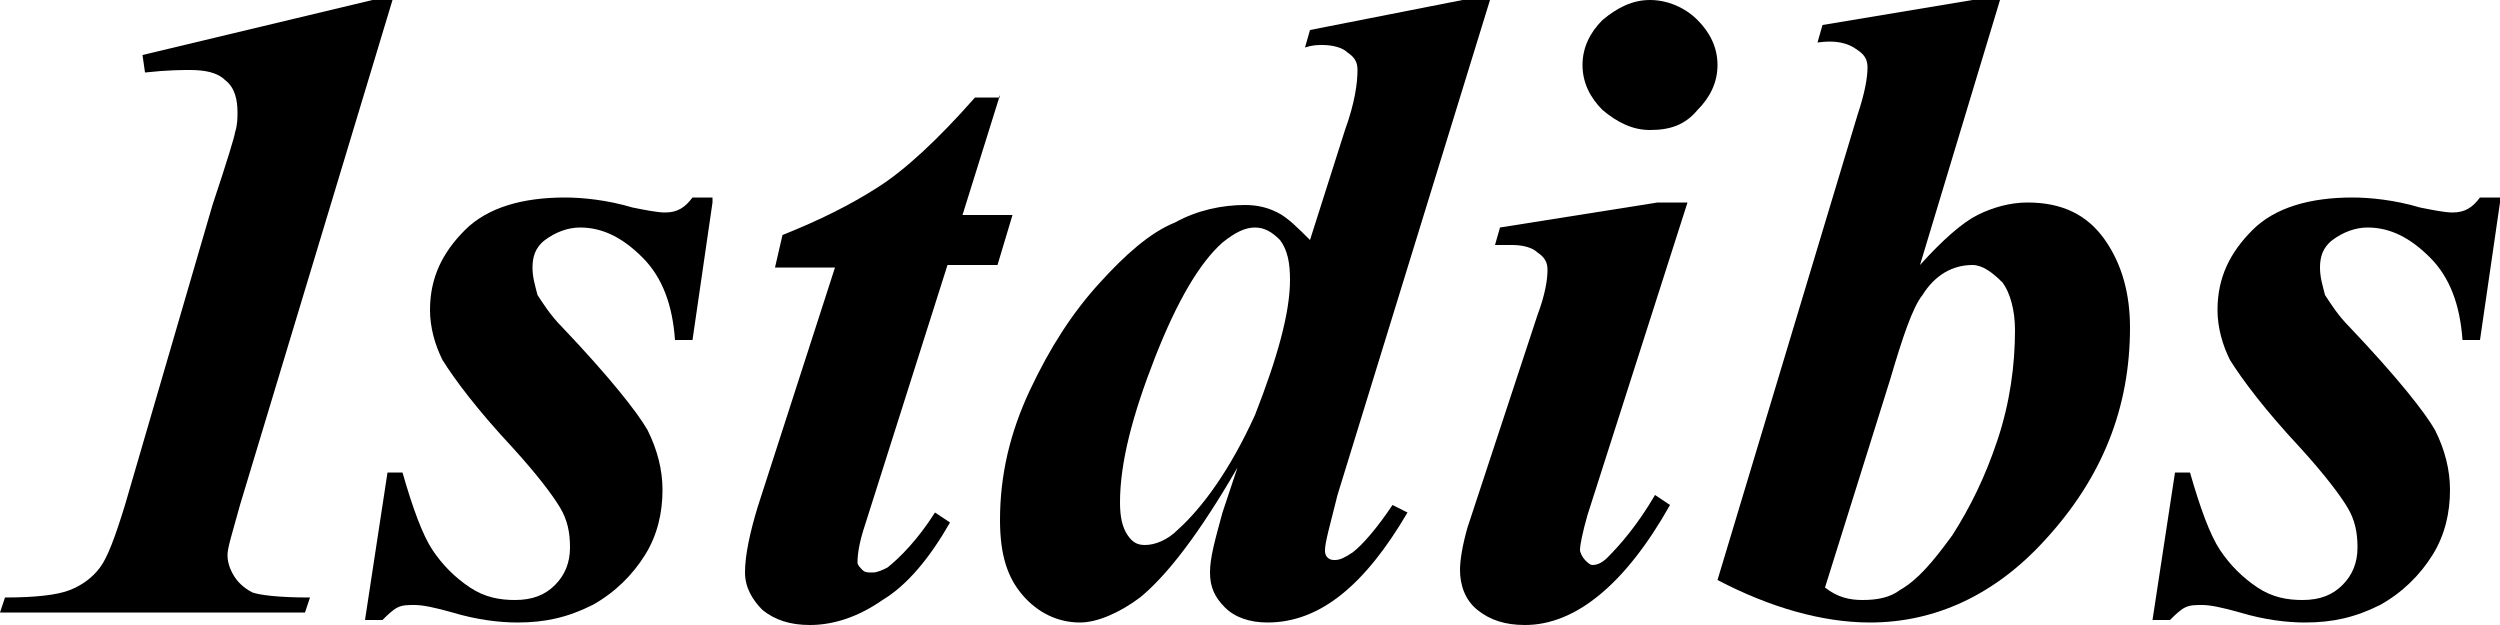
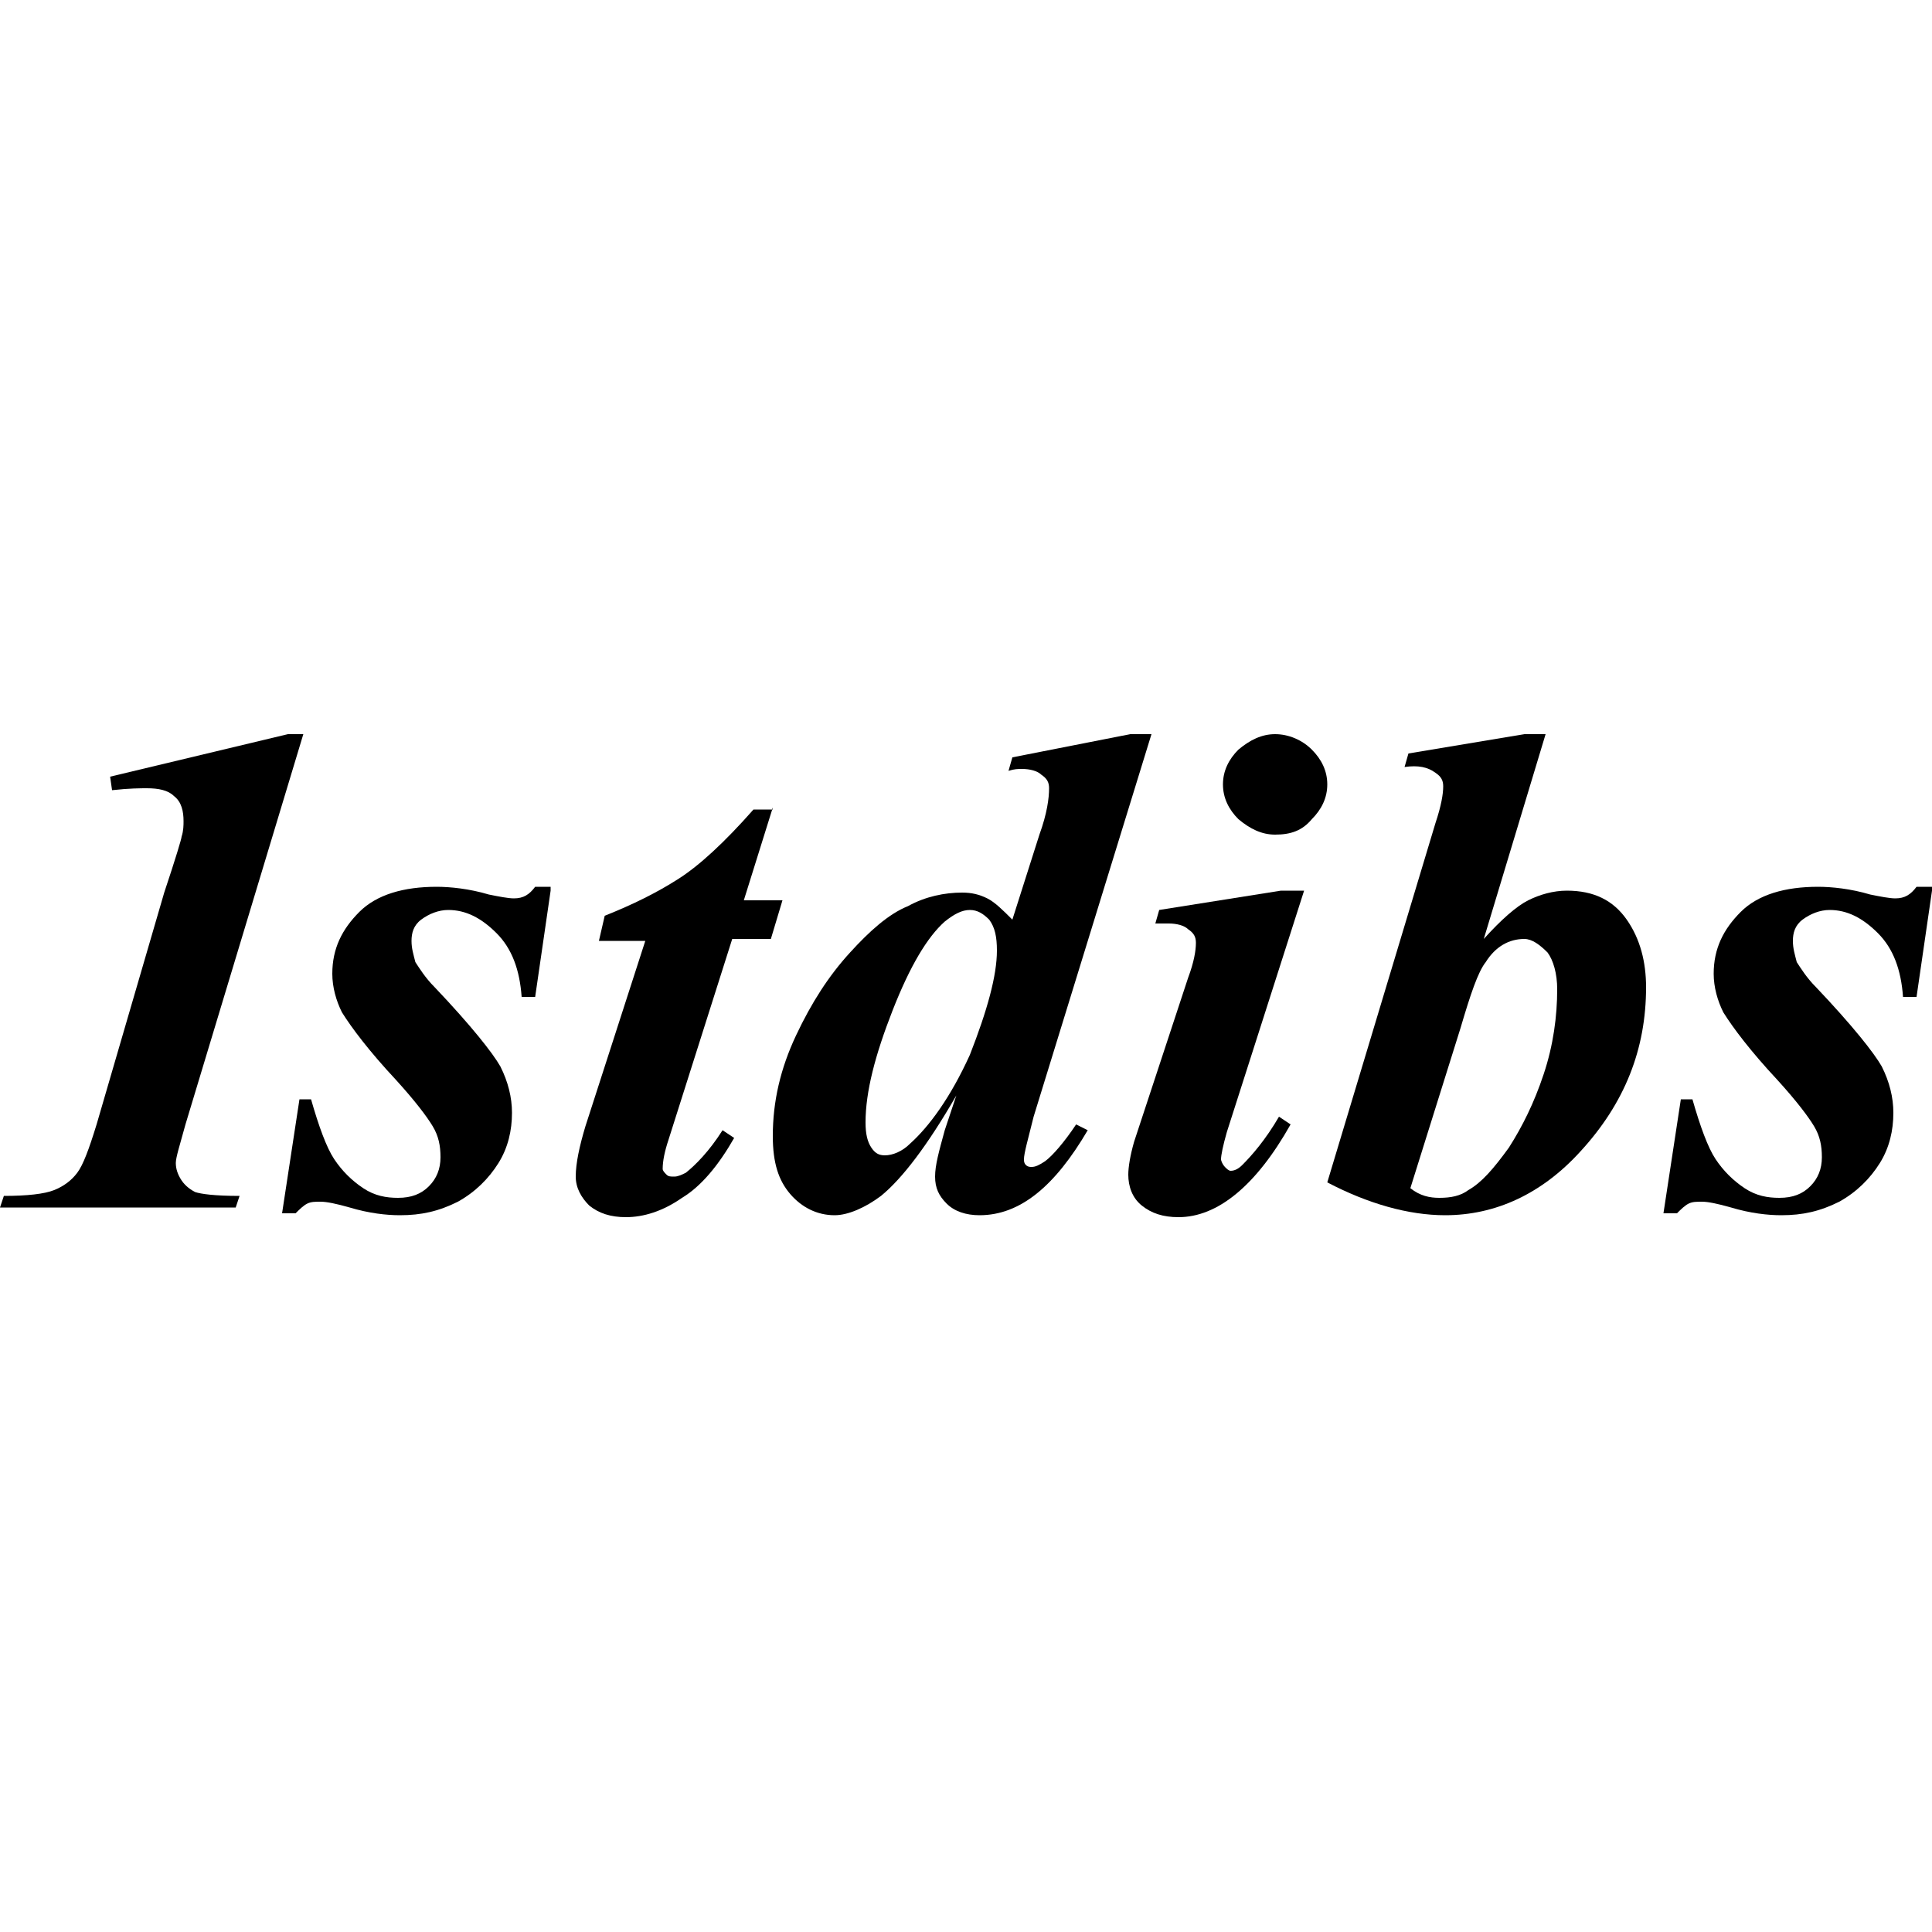
- <svg xmlns="http://www.w3.org/2000/svg" version="1.1" class="dibsvg-svg dibsvg-logo-no-reg" viewBox="0 0 100 25">
+ <svg xmlns="http://www.w3.org/2000/svg" version="1.1" class="dibsvg-svg dibsvg-logo-no-reg" viewBox="0 -38 100 100">
  <g>
    <path class="st0" d="M15.7,0L9.6,20.2c-0.3,1.1-0.5,1.7-0.5,2c0,0.3,0.1,0.6,0.3,0.9c0.2,0.3,0.5,0.5,0.7,0.6                 c0.3,0.1,1,0.2,2.3,0.2l-0.2,0.6H0l0.2-0.6c1.2,0,2.1-0.1,2.6-0.3c0.5-0.2,0.9-0.5,1.2-0.9c0.3-0.4,0.6-1.2,1-2.5L8.5,8.2                 c0.6-1.8,0.9-2.8,0.9-2.9C9.5,5,9.5,4.7,9.5,4.5C9.5,4,9.4,3.5,9,3.2C8.7,2.9,8.2,2.8,7.6,2.8c-0.3,0-0.9,0-1.8,0.1L5.7,2.2                 L14.9,0H15.7z" />
    <path class="st0" d="M28.5,8.1l-0.8,5.5H27c-0.1-1.4-0.5-2.5-1.3-3.3c-0.8-0.8-1.6-1.2-2.5-1.2c-0.5,0-1,0.2-1.4,0.5                 c-0.4,0.3-0.5,0.7-0.5,1.1c0,0.4,0.1,0.7,0.2,1.1c0.2,0.3,0.5,0.8,1,1.3c1.9,2,3,3.4,3.4,4.1c0.4,0.8,0.6,1.6,0.6,2.4                 c0,0.9-0.2,1.8-0.7,2.6c-0.5,0.8-1.2,1.5-2.1,2c-1,0.5-1.9,0.7-3,0.7c-0.7,0-1.6-0.1-2.6-0.4c-0.7-0.2-1.2-0.3-1.5-0.3                 c-0.3,0-0.5,0-0.7,0.1c-0.2,0.1-0.4,0.3-0.6,0.5h-0.7l0.9-5.9h0.6c0.4,1.4,0.8,2.5,1.2,3.1c0.4,0.6,0.9,1.1,1.5,1.5                 c0.6,0.4,1.2,0.5,1.8,0.5c0.7,0,1.2-0.2,1.6-0.6c0.4-0.4,0.6-0.9,0.6-1.5c0-0.6-0.1-1.1-0.4-1.6c-0.3-0.5-0.9-1.3-1.9-2.4                 c-1.4-1.5-2.3-2.7-2.8-3.5c-0.3-0.6-0.5-1.3-0.5-2c0-1.3,0.5-2.3,1.4-3.2c0.9-0.9,2.3-1.3,4-1.3c0.7,0,1.7,0.1,2.7,0.4                 c0.5,0.1,1,0.2,1.3,0.2c0.5,0,0.8-0.2,1.1-0.6H28.5z" />
    <path class="st0" d="M40,3.8l-1.5,4.8h2l-0.6,2h-2L34.6,21c-0.2,0.6-0.3,1.1-0.3,1.5c0,0.1,0.1,0.2,0.2,0.3                 c0.1,0.1,0.2,0.1,0.4,0.1c0.2,0,0.4-0.1,0.6-0.2c0.5-0.4,1.2-1.1,1.9-2.2l0.6,0.4c-0.8,1.4-1.7,2.5-2.7,3.1c-1,0.7-2,1-2.9,1                 c-0.8,0-1.4-0.2-1.9-0.6c-0.4-0.4-0.7-0.9-0.7-1.5c0-0.7,0.2-1.6,0.5-2.6l3.1-9.6H31l0.3-1.3c1.5-0.6,2.7-1.2,3.8-1.9                 c1.1-0.7,2.4-1.9,3.9-3.6H40z" />
    <path class="st0" d="M59.6,0l-6.1,19.8C53.2,21,53,21.7,53,22c0,0.1,0,0.2,0.1,0.3c0.1,0.1,0.2,0.1,0.3,0.1c0.2,0,0.4-0.1,0.7-0.3                 c0.4-0.3,1-1,1.6-1.9l0.6,0.3c-1.7,2.9-3.5,4.4-5.6,4.4c-0.7,0-1.3-0.2-1.7-0.6c-0.4-0.4-0.6-0.8-0.6-1.4c0-0.6,0.2-1.3,0.5-2.4                 l0.6-1.8c-1.5,2.6-2.8,4.3-3.9,5.2c-0.8,0.6-1.7,1-2.4,1c-0.9,0-1.7-0.4-2.3-1.1S40,22.2,40,20.8c0-1.8,0.4-3.5,1.2-5.2                 c0.8-1.7,1.7-3.1,2.8-4.3c1-1.1,2-2,3-2.4c0.9-0.5,1.9-0.7,2.8-0.7c0.5,0,0.9,0.1,1.3,0.3c0.4,0.2,0.8,0.6,1.3,1.1l1.4-4.4                 c0.4-1.1,0.5-1.9,0.5-2.4c0-0.3-0.1-0.5-0.4-0.7c-0.2-0.2-0.6-0.3-1-0.3c-0.2,0-0.4,0-0.7,0.1l0.2-0.7L58.5,0H59.6z M51.6,11.2                 c0-0.7-0.1-1.2-0.4-1.6c-0.3-0.3-0.6-0.5-1-0.5c-0.4,0-0.8,0.2-1.3,0.6c-0.9,0.8-1.8,2.3-2.7,4.6c-0.9,2.3-1.4,4.2-1.4,5.8                 c0,0.6,0.1,1,0.3,1.3c0.2,0.3,0.4,0.4,0.7,0.4c0.4,0,0.9-0.2,1.3-0.6c1-0.9,2.1-2.4,3.1-4.6C51.1,14.3,51.6,12.5,51.6,11.2z" />
    <path class="st0" d="M66,0c0.7,0,1.4,0.3,1.9,0.8c0.5,0.5,0.8,1.1,0.8,1.8c0,0.7-0.3,1.3-0.8,1.8C67.4,5,66.8,5.2,66,5.2                 c-0.7,0-1.3-0.3-1.9-0.8c-0.5-0.5-0.8-1.1-0.8-1.8c0-0.7,0.3-1.3,0.8-1.8C64.7,0.3,65.3,0,66,0z M67.5,8.1l-4,12.5                 c-0.2,0.7-0.3,1.2-0.3,1.4c0,0.1,0.1,0.3,0.2,0.4c0.1,0.1,0.2,0.2,0.3,0.2c0.2,0,0.4-0.1,0.6-0.3c0.5-0.5,1.2-1.3,1.9-2.5l0.6,0.4                 C65,23.4,63,25,61,25c-0.8,0-1.4-0.2-1.9-0.6c-0.5-0.4-0.7-1-0.7-1.6c0-0.4,0.1-1,0.3-1.7l2.8-8.5c0.3-0.8,0.4-1.4,0.4-1.8                 c0-0.3-0.1-0.5-0.4-0.7c-0.2-0.2-0.6-0.3-1-0.3c-0.2,0-0.4,0-0.7,0l0.2-0.7l6.3-1H67.5z" />
    <path class="st0" d="M80,0l-3.2,10.6c0.9-1,1.7-1.7,2.3-2c0.6-0.3,1.3-0.5,2-0.5c1.4,0,2.4,0.5,3.1,1.5c0.7,1,1,2.2,1,3.5                 c0,3.2-1.1,6-3.4,8.5c-2,2.2-4.4,3.3-7,3.3c-1.9,0-4-0.6-6.1-1.7l5.6-18.6c0.3-0.9,0.4-1.5,0.4-1.9c0-0.3-0.1-0.5-0.4-0.7                 c-0.4-0.3-0.9-0.4-1.6-0.3l0.2-0.7L78.9,0H80z M73,23.5c0.5,0.4,1,0.5,1.5,0.5c0.6,0,1.1-0.1,1.5-0.4c0.7-0.4,1.3-1.1,2.1-2.2                 c0.7-1.1,1.3-2.3,1.8-3.8c0.5-1.5,0.7-3,0.7-4.4c0-0.8-0.2-1.5-0.5-1.9c-0.4-0.4-0.8-0.7-1.2-0.7c-0.8,0-1.5,0.4-2,1.2                 c-0.4,0.5-0.8,1.7-1.3,3.4L73,23.5z" />
    <path class="st0" d="M100,8.1l-0.8,5.5h-0.7c-0.1-1.4-0.5-2.5-1.3-3.3c-0.8-0.8-1.6-1.2-2.5-1.2c-0.5,0-1,0.2-1.4,0.5                 c-0.4,0.3-0.5,0.7-0.5,1.1c0,0.4,0.1,0.7,0.2,1.1c0.2,0.3,0.5,0.8,1,1.3c1.9,2,3,3.4,3.4,4.1c0.4,0.8,0.6,1.6,0.6,2.4                 c0,0.9-0.2,1.8-0.7,2.6c-0.5,0.8-1.2,1.5-2.1,2c-1,0.5-1.9,0.7-3,0.7c-0.7,0-1.6-0.1-2.6-0.4c-0.7-0.2-1.2-0.3-1.5-0.3                 c-0.3,0-0.5,0-0.7,0.1c-0.2,0.1-0.4,0.3-0.6,0.5h-0.7l0.9-5.9h0.6c0.4,1.4,0.8,2.5,1.2,3.1c0.4,0.6,0.9,1.1,1.5,1.5                 c0.6,0.4,1.2,0.5,1.8,0.5c0.7,0,1.2-0.2,1.6-0.6c0.4-0.4,0.6-0.9,0.6-1.5c0-0.6-0.1-1.1-0.4-1.6c-0.3-0.5-0.9-1.3-1.9-2.4                 c-1.4-1.5-2.3-2.7-2.8-3.5c-0.3-0.6-0.5-1.3-0.5-2c0-1.3,0.5-2.3,1.4-3.2c0.9-0.9,2.3-1.3,4-1.3c0.7,0,1.7,0.1,2.7,0.4                 c0.5,0.1,1,0.2,1.3,0.2c0.5,0,0.8-0.2,1.1-0.6H100z" />
  </g>
</svg>
